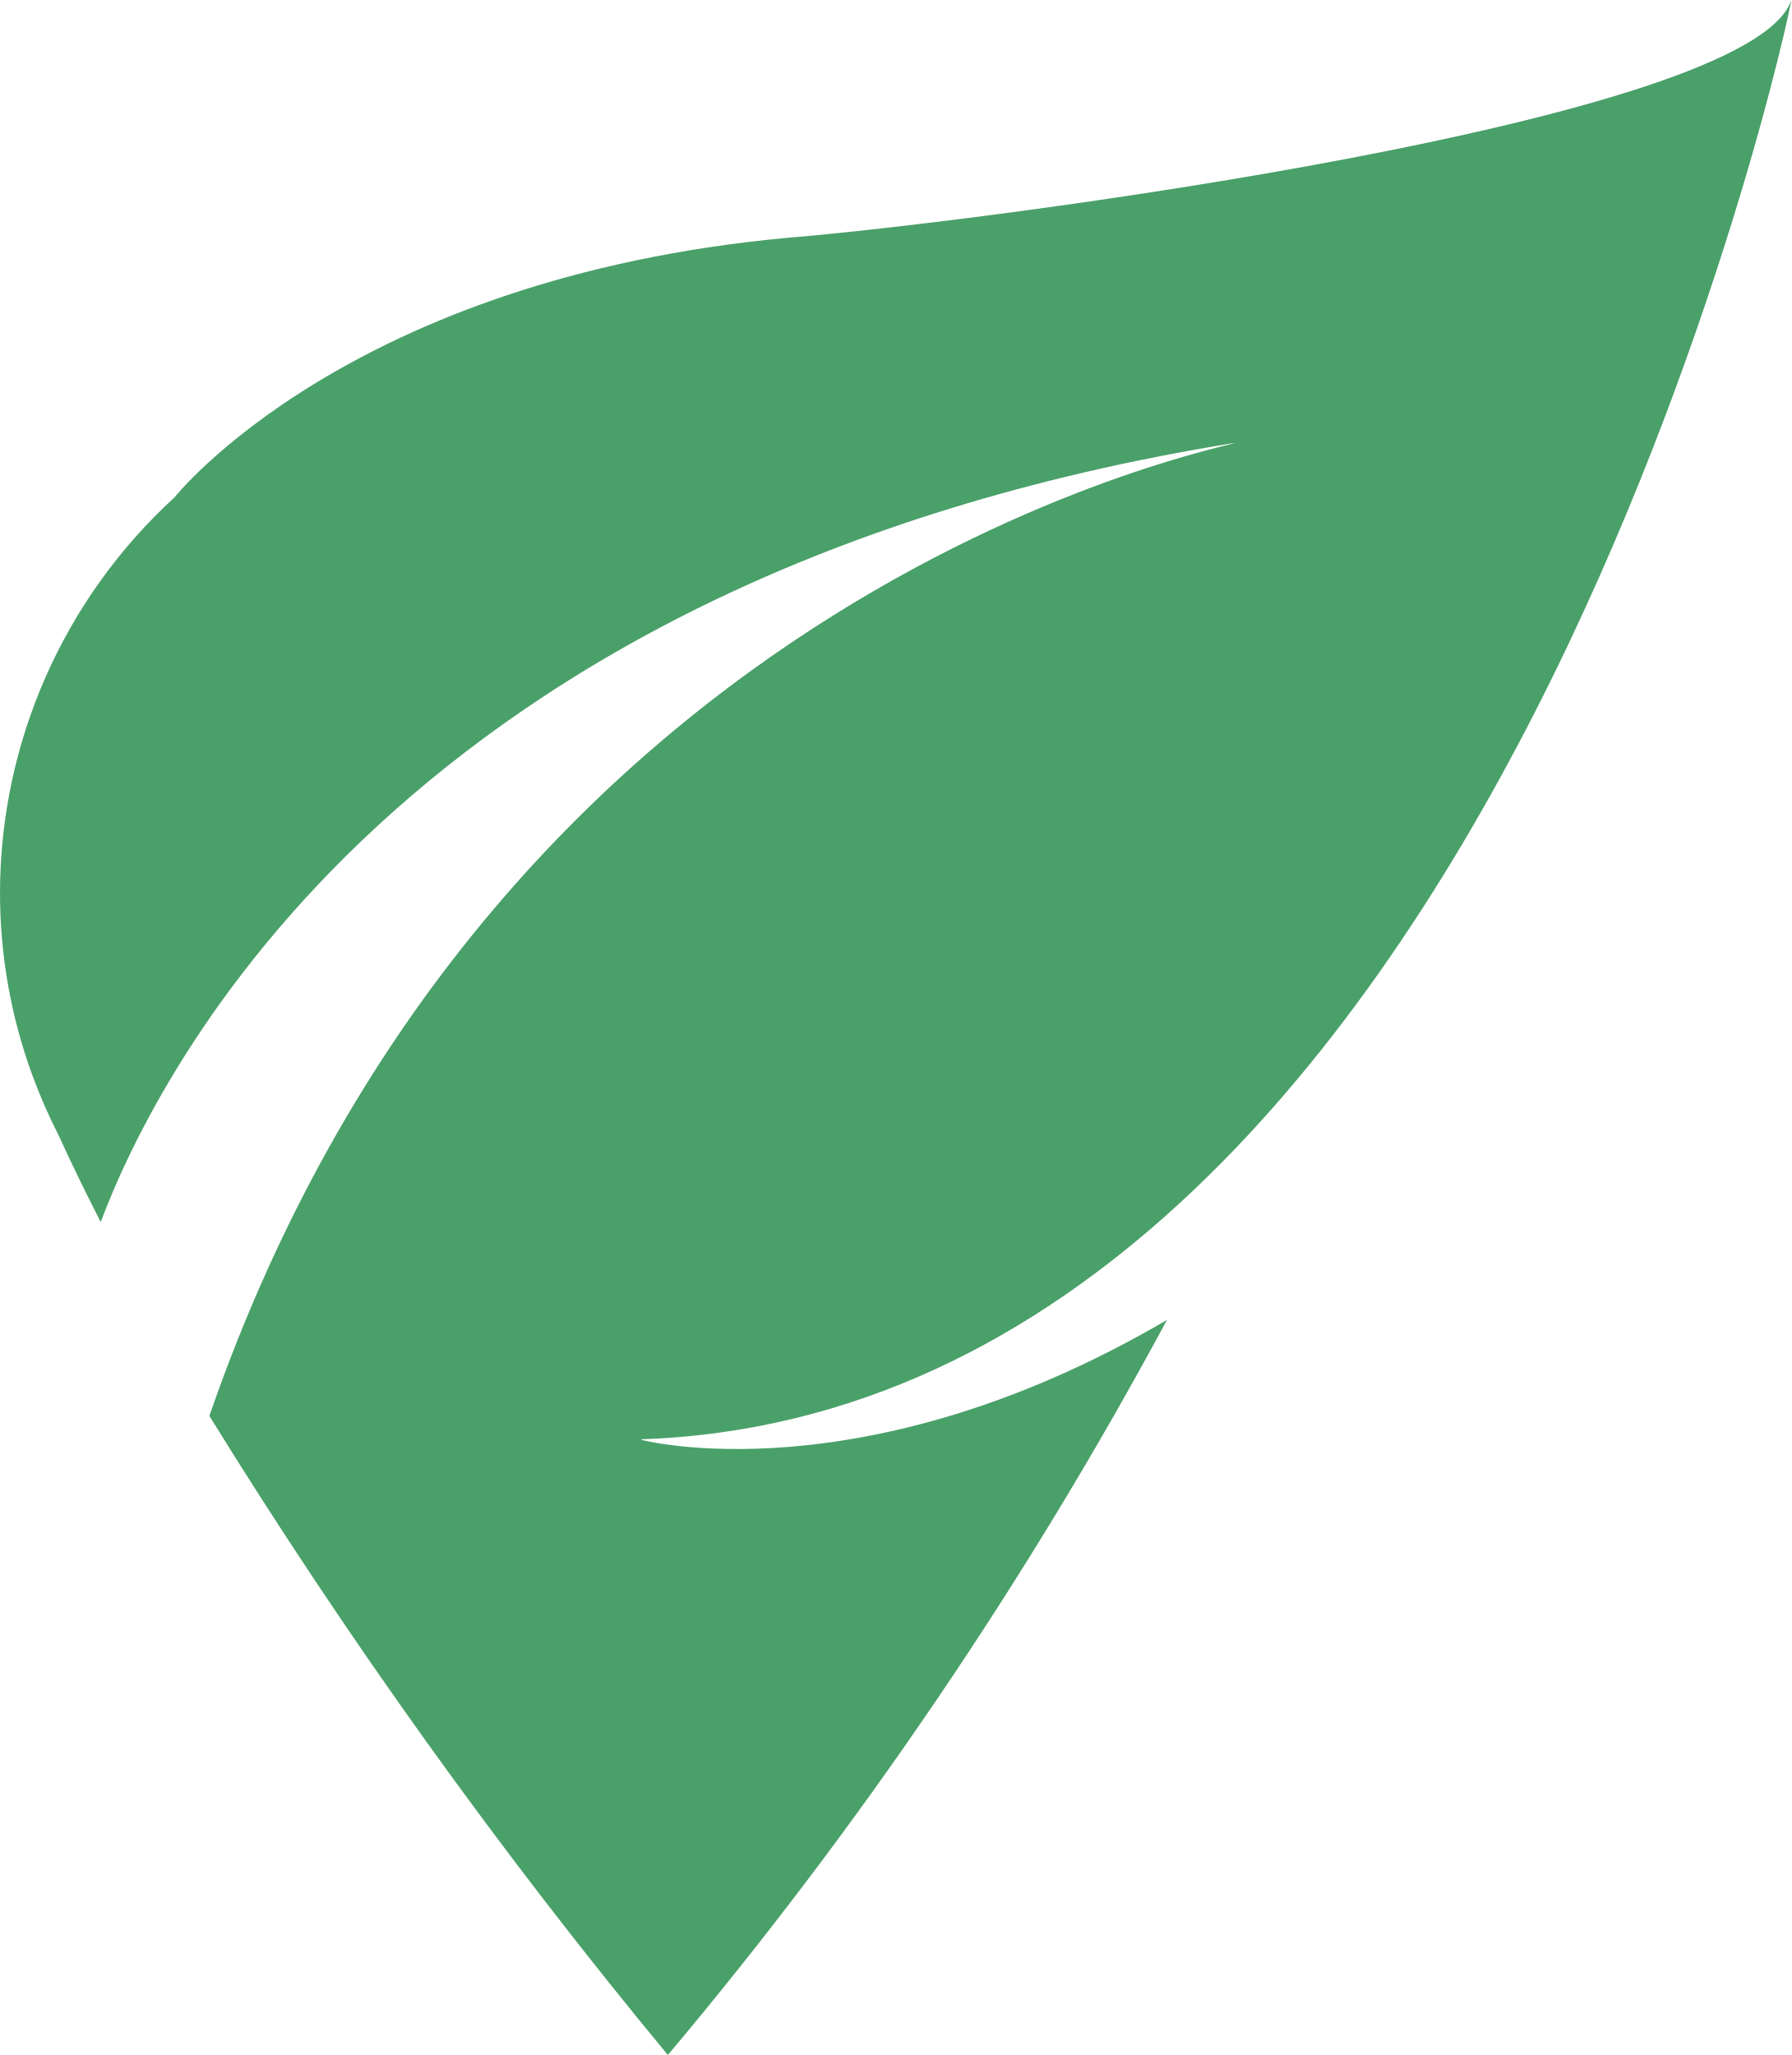
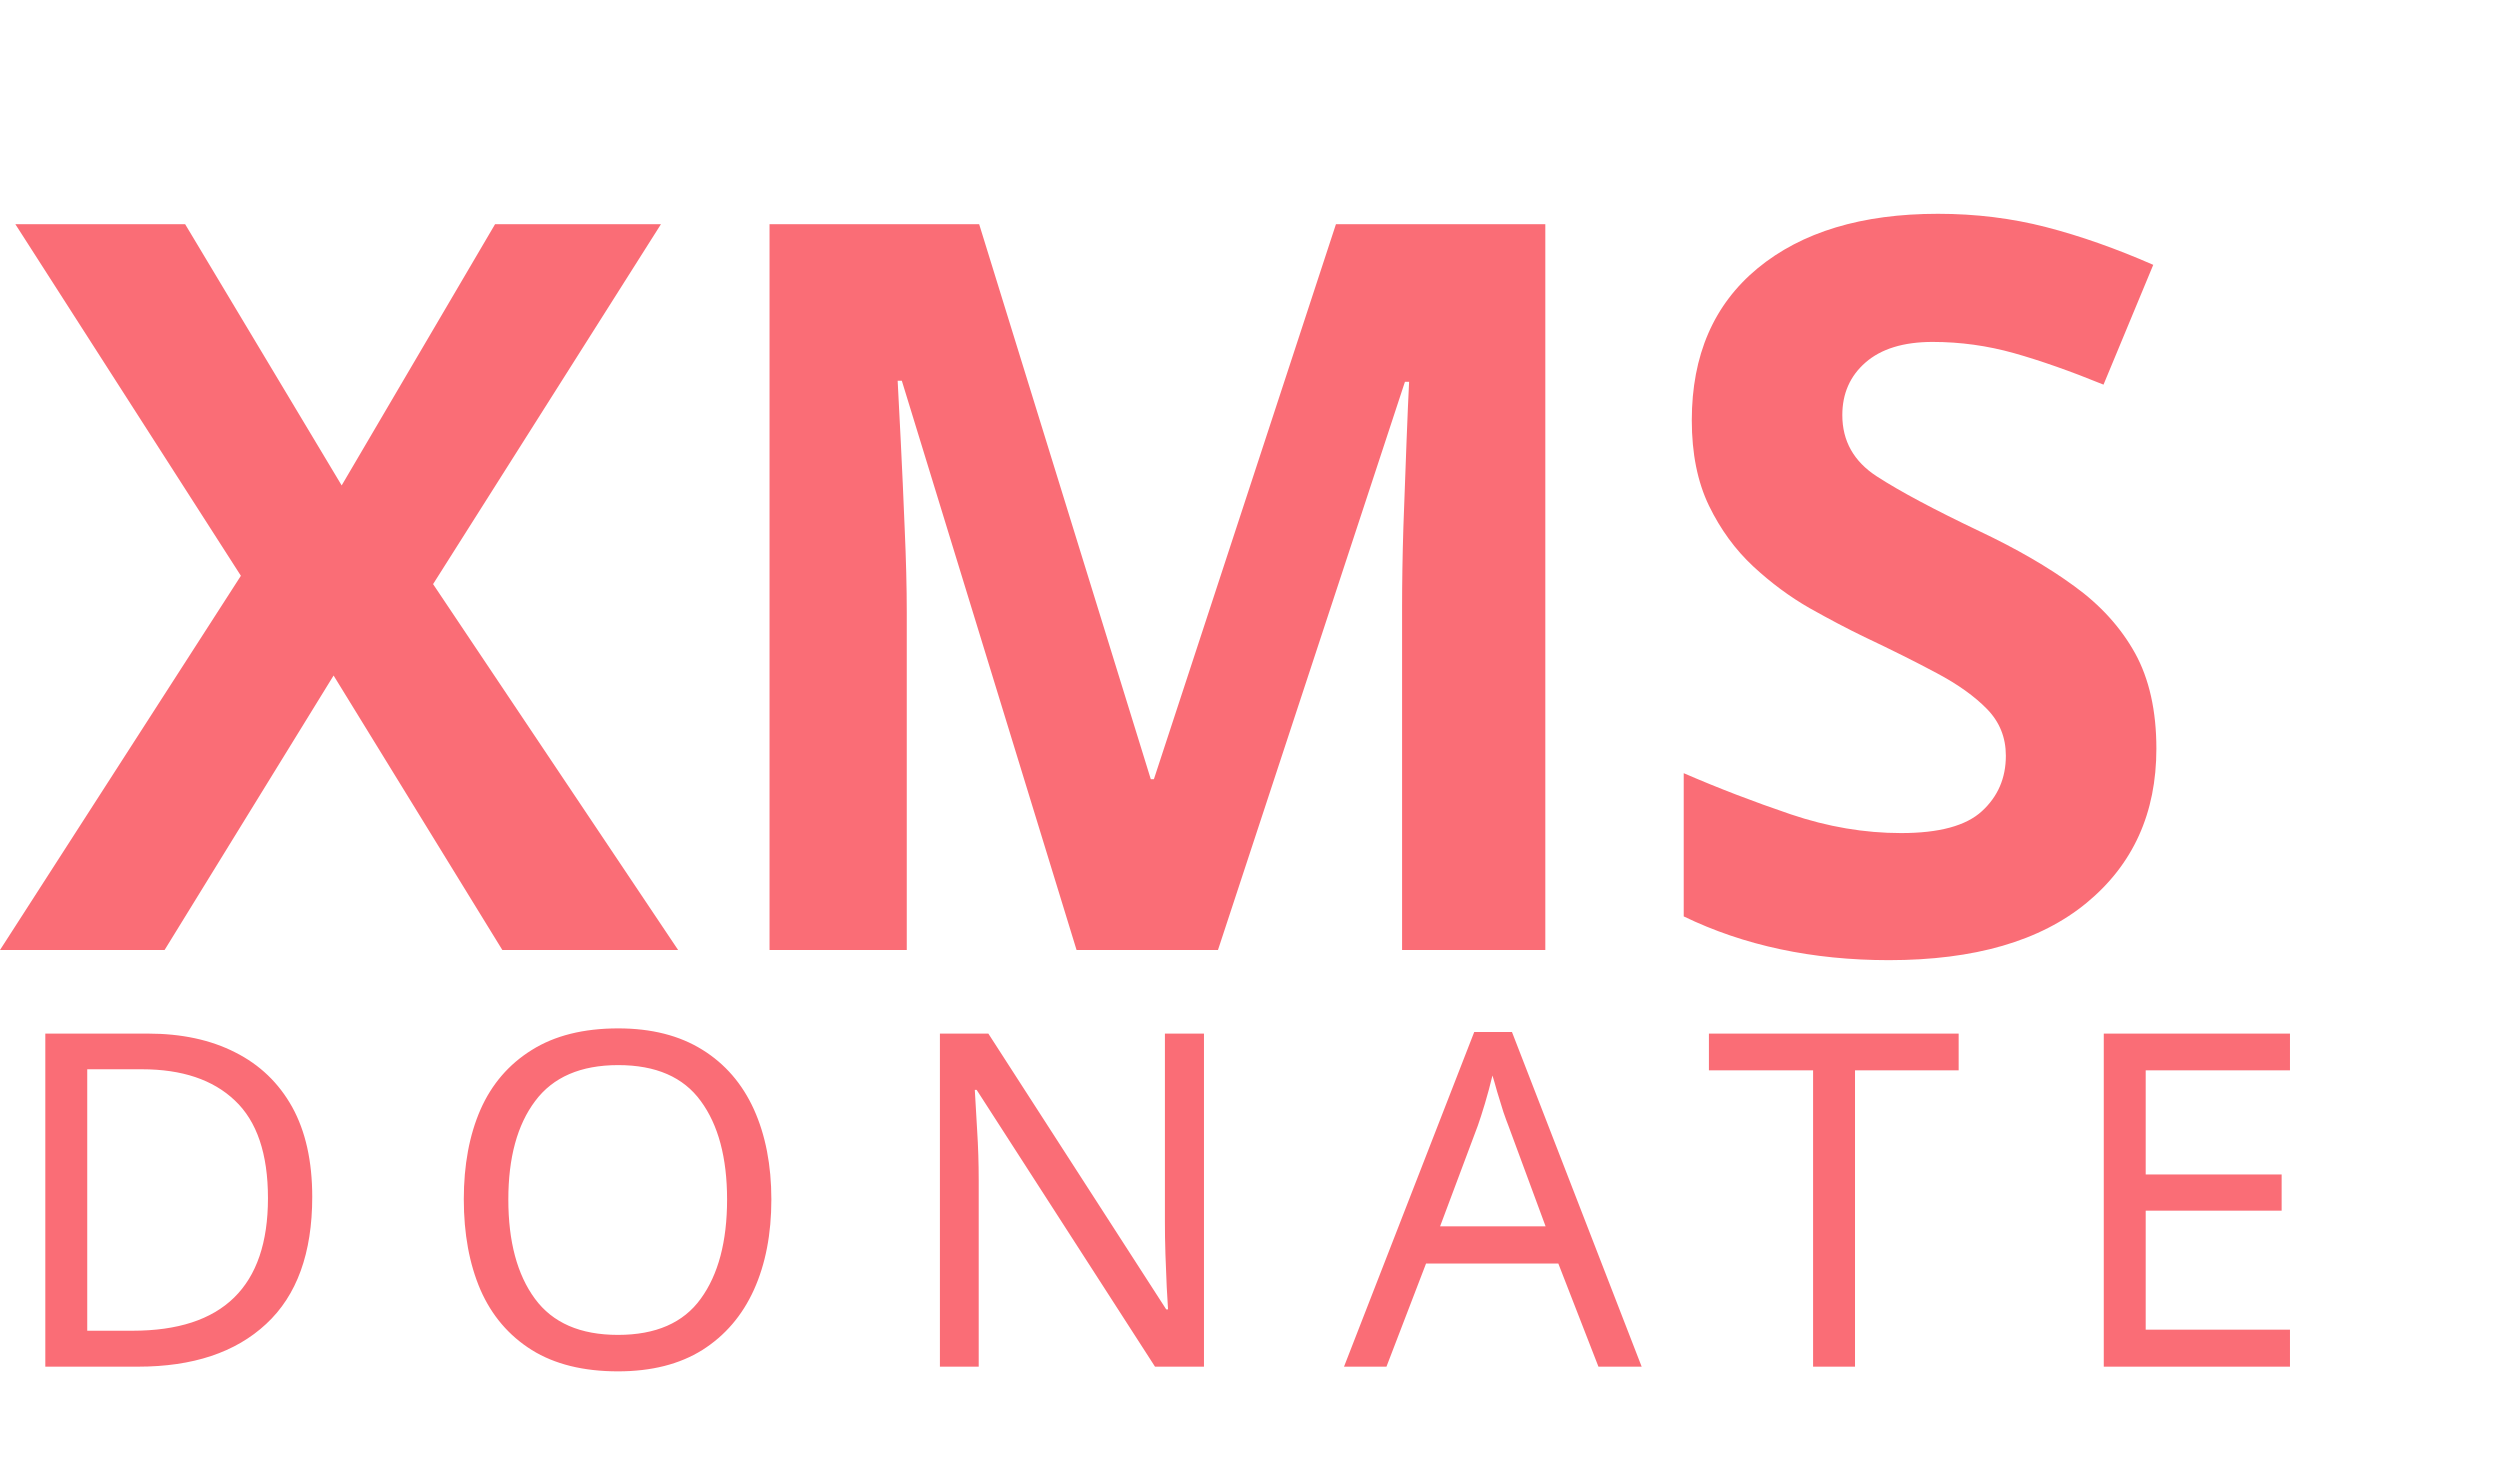
- <svg xmlns="http://www.w3.org/2000/svg" width="55.786" height="64" viewBox="0 0 55.786 64">
-   <path id="favicon" d="M745.376,0c-1.228,3.807-25.275,6.915-31.2,7.4-13.757,1.257-19.15,8.089-19.15,8.089l0,0A16.723,16.723,0,0,0,689.59,27.8a16.493,16.493,0,0,0,1.012,5.7h0c0,.01.01.021.013.031a16.579,16.579,0,0,0,.8,1.827c.409.895.849,1.8,1.311,2.7,1.788-4.758,9.474-20.089,35.3-24.262.212.068-22.871,4.153-31.916,30.3A177.664,177.664,0,0,0,710.389,64a134.841,134.841,0,0,0,15.544-22.893c-9.478,5.553-16.357,3.737-16.357,3.737v-.021C736.037,43.918,745.412.173,745.376,0Z" transform="translate(-689.59)" fill="#4aa069" />
+ <svg xmlns="http://www.w3.org/2000/svg" width="150" height="89" viewBox="0 0 150 89">
+   <g id="favicon" transform="translate(-169 -181)">
+     <g id="logoLight" transform="translate(29 162)">
+       <text id="XMS" transform="translate(140 19)" fill="#fa6d76" font-size="61" font-family="WorkSans-Black, Work Sans" font-weight="800">
+         <tspan x="0" y="57">XMS</tspan>
+       </text>
+       <text id="DONATE" transform="translate(140 75)" fill="#fa6d76" font-size="28" font-family="WorkSans-Regular, Work Sans" letter-spacing="0.203em">
+         <tspan x="0" y="26">DONATE</tspan>
+       </text>
+     </g>
+   </g>
</svg>
